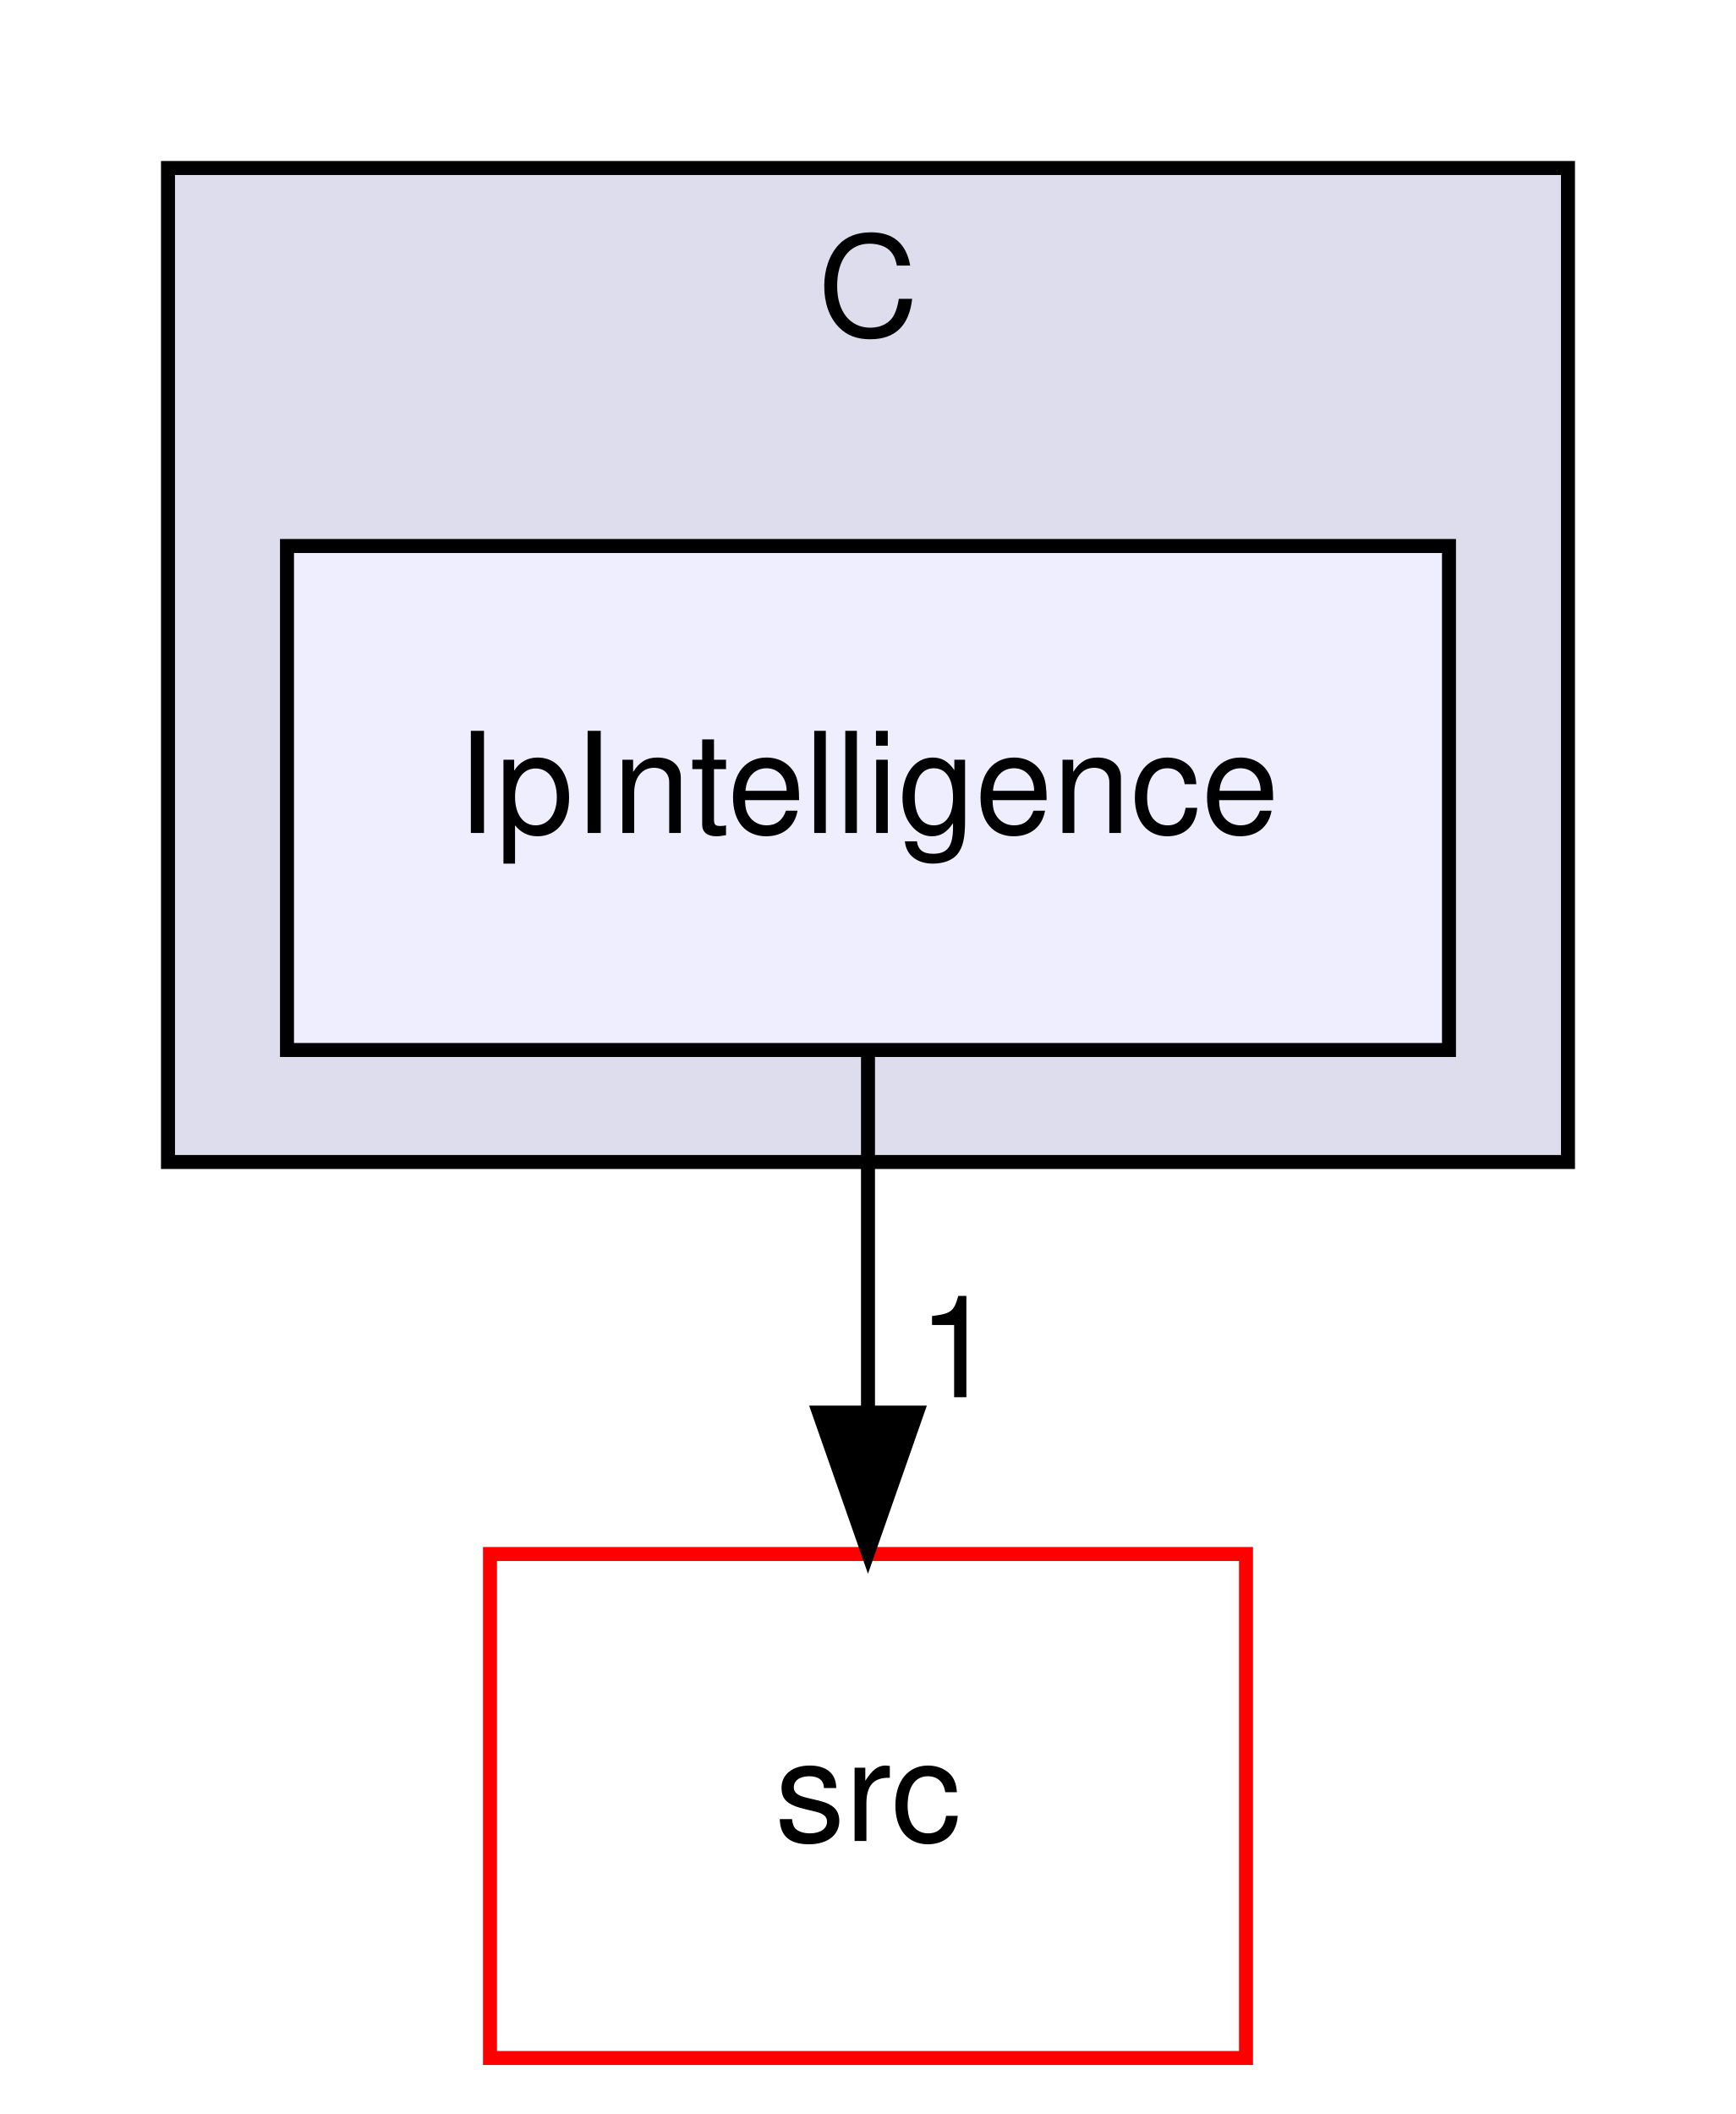
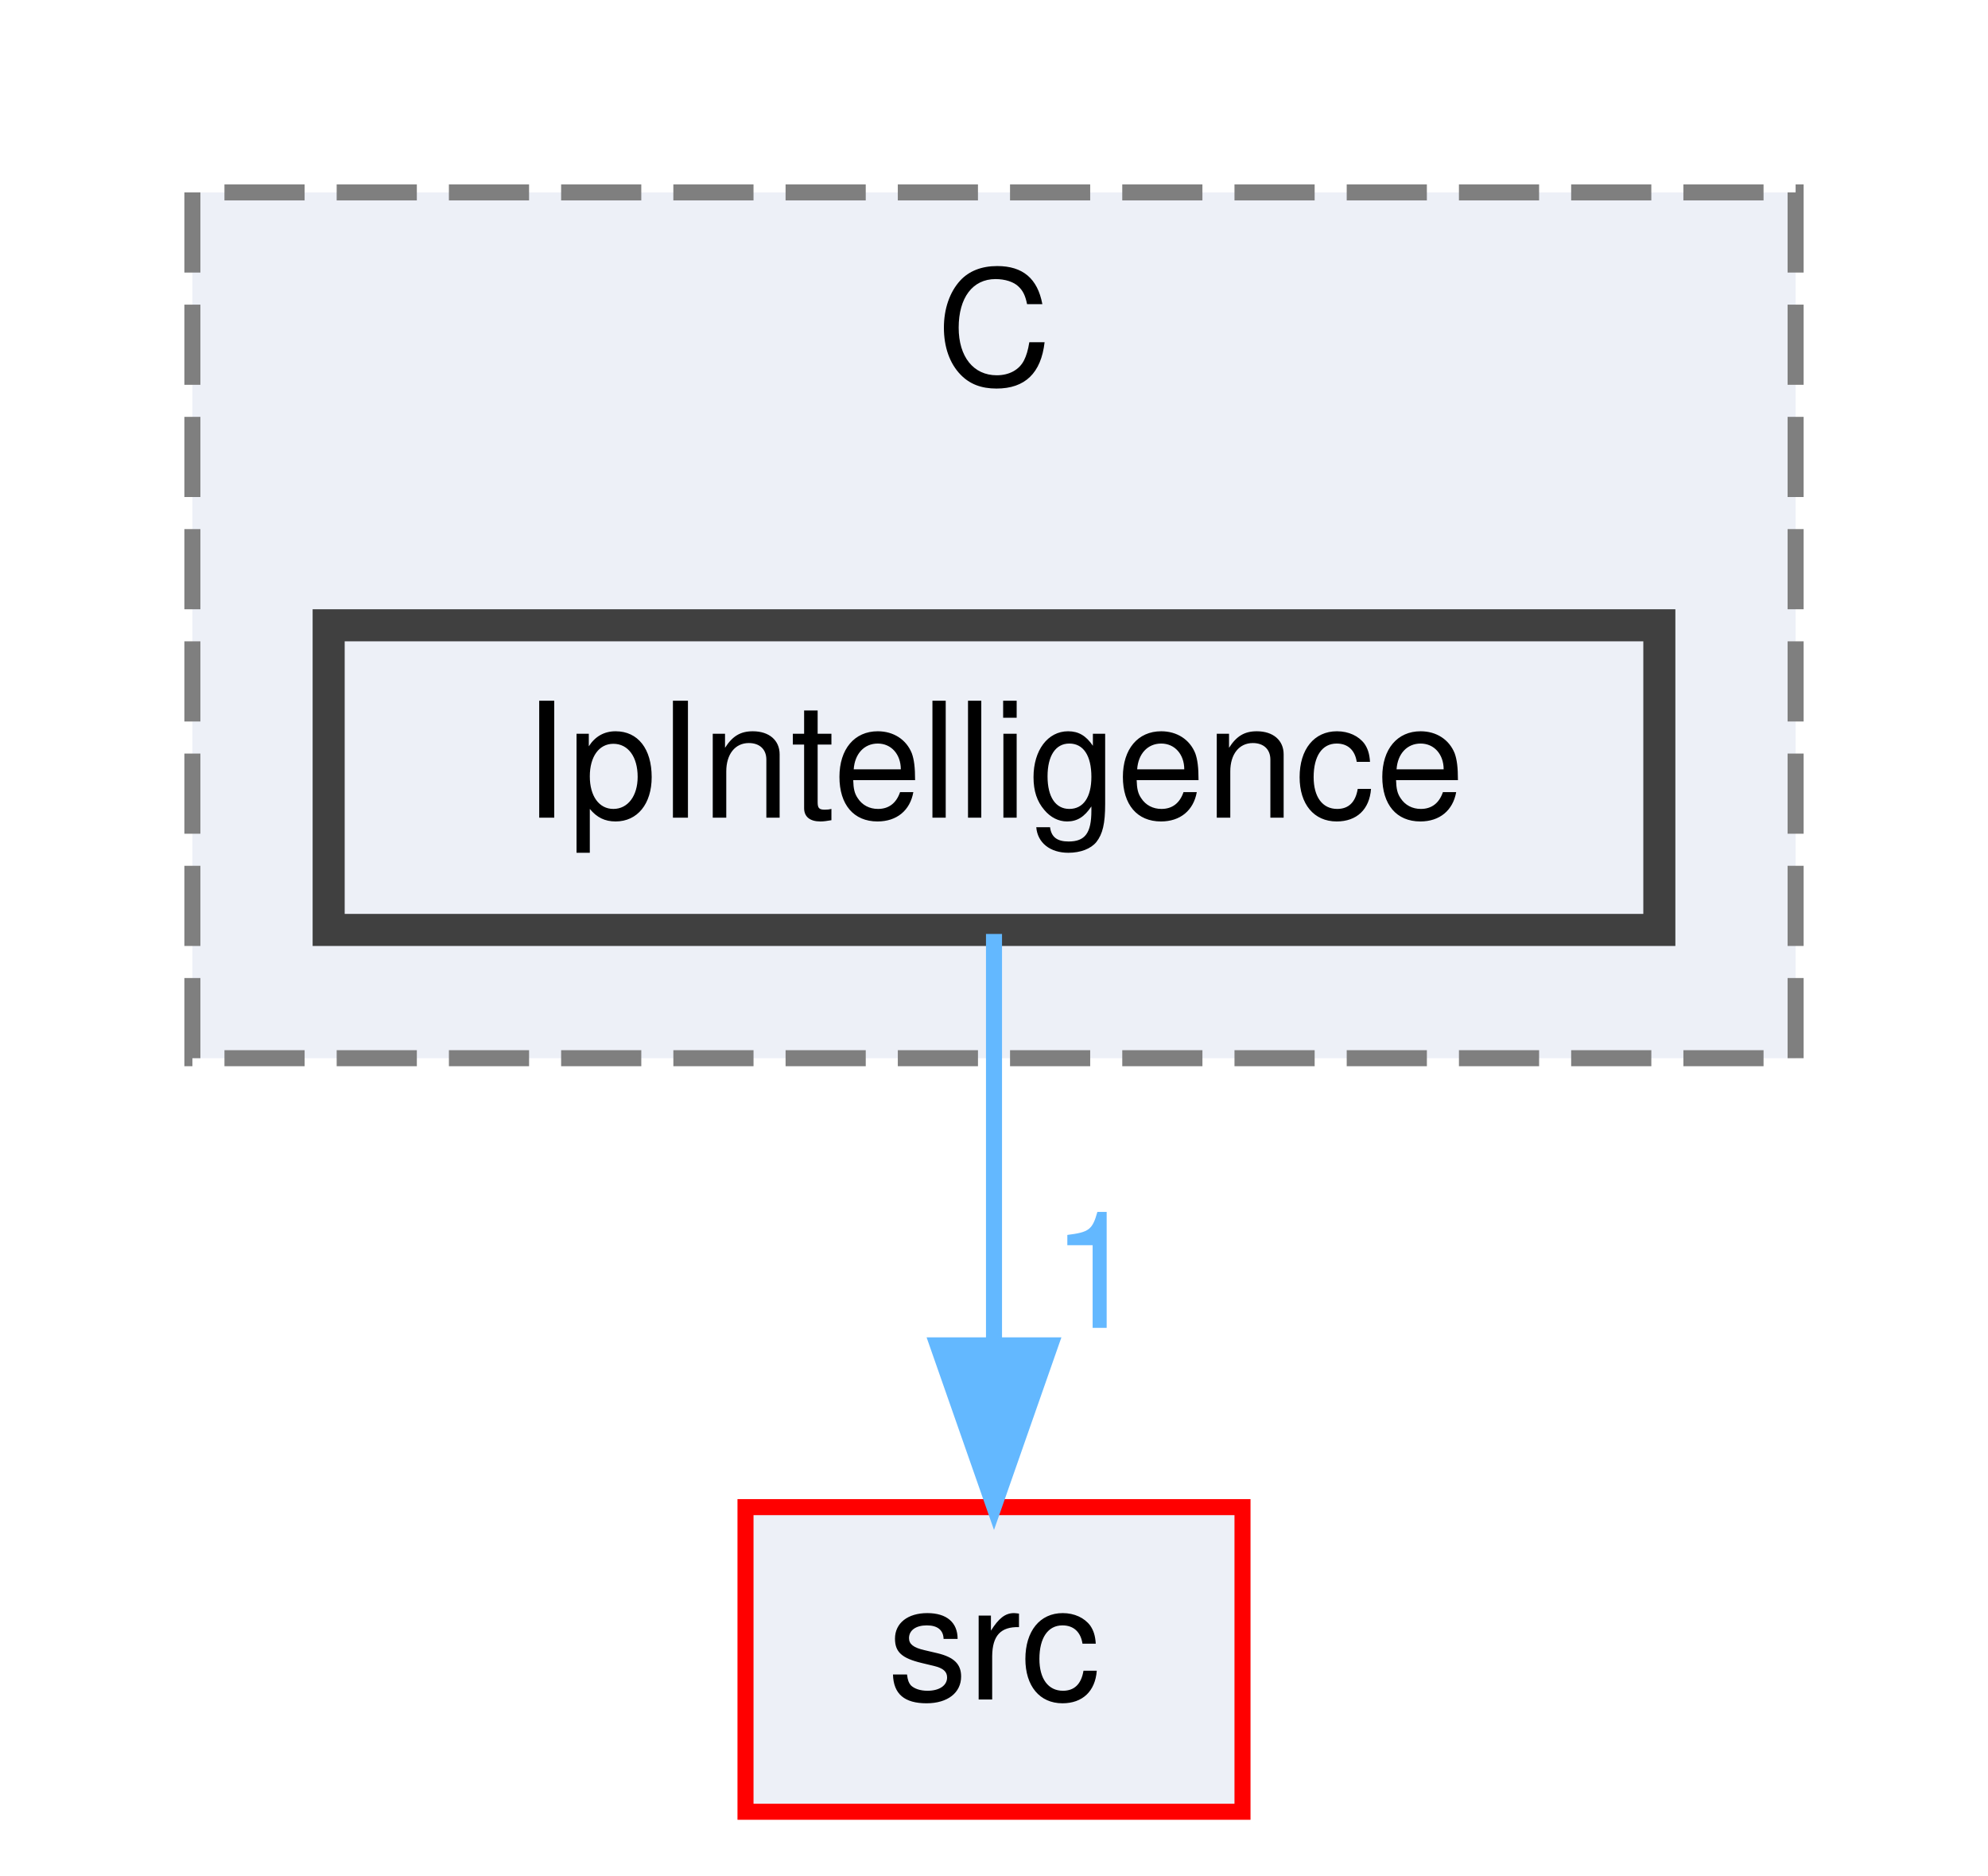
- <svg xmlns="http://www.w3.org/2000/svg" xmlns:xlink="http://www.w3.org/1999/xlink" width="124pt" height="151pt" viewBox="0.00 0.00 124.00 151.00">
-   <g id="graph0" class="graph" transform="scale(1 1) rotate(0) translate(4 147)">
+ <svg xmlns="http://www.w3.org/2000/svg" xmlns:xlink="http://www.w3.org/1999/xlink" width="124pt" height="117pt" viewBox="0.00 0.00 124.00 117.00">
+   <g id="graph0" class="graph" transform="scale(1 1) rotate(0) translate(4 113)">
    <g id="clust1" class="cluster">
      <g id="a_clust1">
        <a xlink:href="dir_da7ee69c60c6cc261c862ec60d8c4bc7.html" target="_top" xlink:title="C">
-           <polygon fill="#ddddee" stroke="black" points="8,-64 8,-135 108,-135 108,-64 8,-64" />
-           <text text-anchor="middle" x="58" y="-123" font-family="Helvetica,sans-Serif" font-size="10.00">C</text>
+           <polygon fill="#edf0f7" stroke="#7f7f7f" stroke-dasharray="5,2" points="8,-47 8,-101 108,-101 108,-47 8,-47" />
+           <text text-anchor="middle" x="58" y="-89" font-family="Helvetica,sans-Serif" font-size="10.00">C</text>
        </a>
      </g>
    </g>
    <g id="node1" class="node">
      <g id="a_node1">
        <a xlink:href="dir_e830ce1377397db4e3047b80d4261489.html" target="_top" xlink:title="IpIntelligence">
-           <polygon fill="#eeeeff" stroke="black" points="99.5,-108 16.5,-108 16.5,-72 99.5,-72 99.5,-108" />
-           <text text-anchor="middle" x="58" y="-87.5" font-family="Helvetica,sans-Serif" font-size="10.00">IpIntelligence</text>
+           <polygon fill="#edf0f7" stroke="#404040" stroke-width="2" points="99.5,-74 16.5,-74 16.5,-55 99.5,-55 99.5,-74" />
+           <text text-anchor="middle" x="58" y="-62" font-family="Helvetica,sans-Serif" font-size="10.00">IpIntelligence</text>
        </a>
      </g>
    </g>
    <g id="node2" class="node">
      <g id="a_node2">
        <a xlink:href="dir_68267d1309a1af8e8297ef4c3efbcdba.html" target="_top" xlink:title="src">
-           <polygon fill="none" stroke="red" points="85,-36 31,-36 31,0 85,0 85,-36" />
-           <text text-anchor="middle" x="58" y="-15.5" font-family="Helvetica,sans-Serif" font-size="10.00">src</text>
+           <polygon fill="#edf0f7" stroke="red" points="73.5,-19 42.5,-19 42.5,0 73.5,0 73.5,-19" />
+           <text text-anchor="middle" x="58" y="-7" font-family="Helvetica,sans-Serif" font-size="10.00">src</text>
        </a>
      </g>
    </g>
    <g id="edge1" class="edge">
-       <path fill="none" stroke="black" d="M58,-71.7C58,-63.98 58,-54.71 58,-46.11" />
-       <polygon fill="black" stroke="black" points="61.5,-46.1 58,-36.1 54.5,-46.1 61.5,-46.1" />
+       <g id="a_edge1">
+         <a xlink:href="dir_000007_000010.html" target="_top">
+           <path fill="none" stroke="#63b8ff" d="M58,-54.75C58,-47.8 58,-37.85 58,-29.13" />
+           <polygon fill="#63b8ff" stroke="#63b8ff" points="61.5,-29.09 58,-19.09 54.5,-29.09 61.5,-29.09" />
+         </a>
+       </g>
      <g id="a_edge1-headlabel">
-         <a xlink:href="dir_000003_000006.html" target="_top" xlink:title="1">
-           <text text-anchor="middle" x="64.34" y="-47.2" font-family="Helvetica,sans-Serif" font-size="10.00">1</text>
+         <a xlink:href="dir_000007_000010.html" target="_top" xlink:title="1">
+           <text text-anchor="middle" x="64.34" y="-30.18" font-family="Helvetica,sans-Serif" font-size="10.00" fill="#63b8ff">1</text>
        </a>
      </g>
    </g>
  </g>
</svg>
